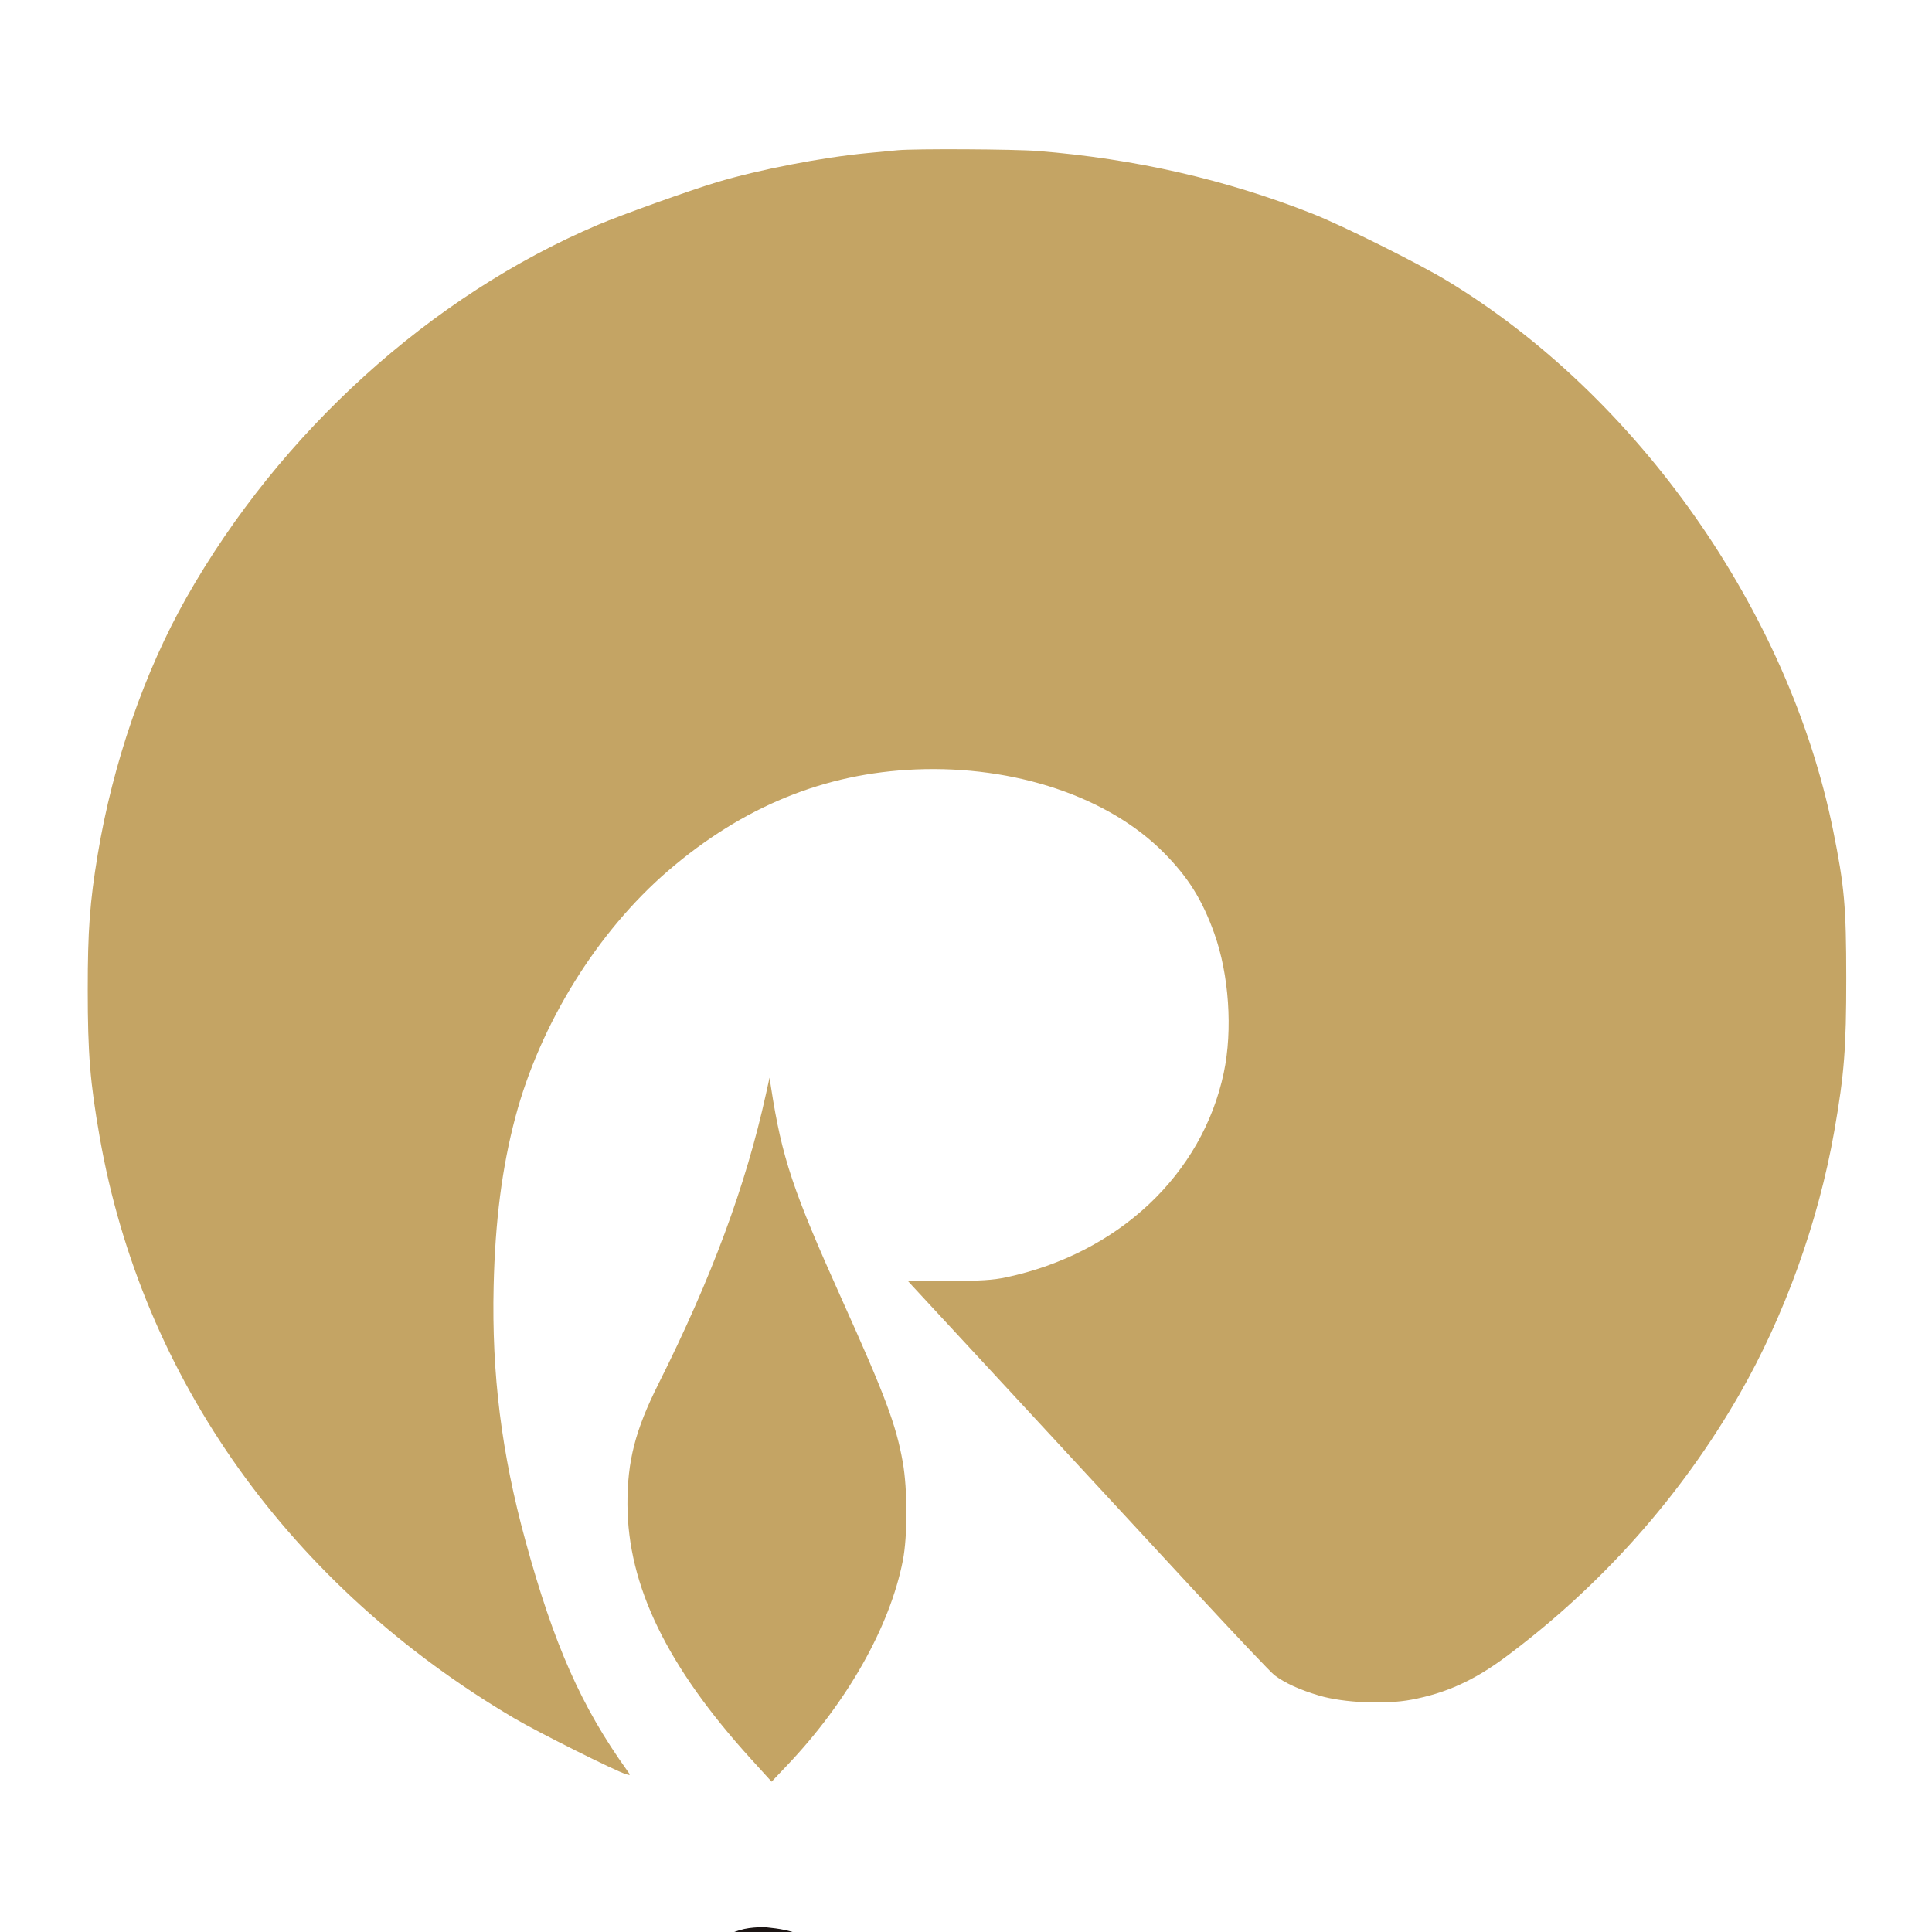
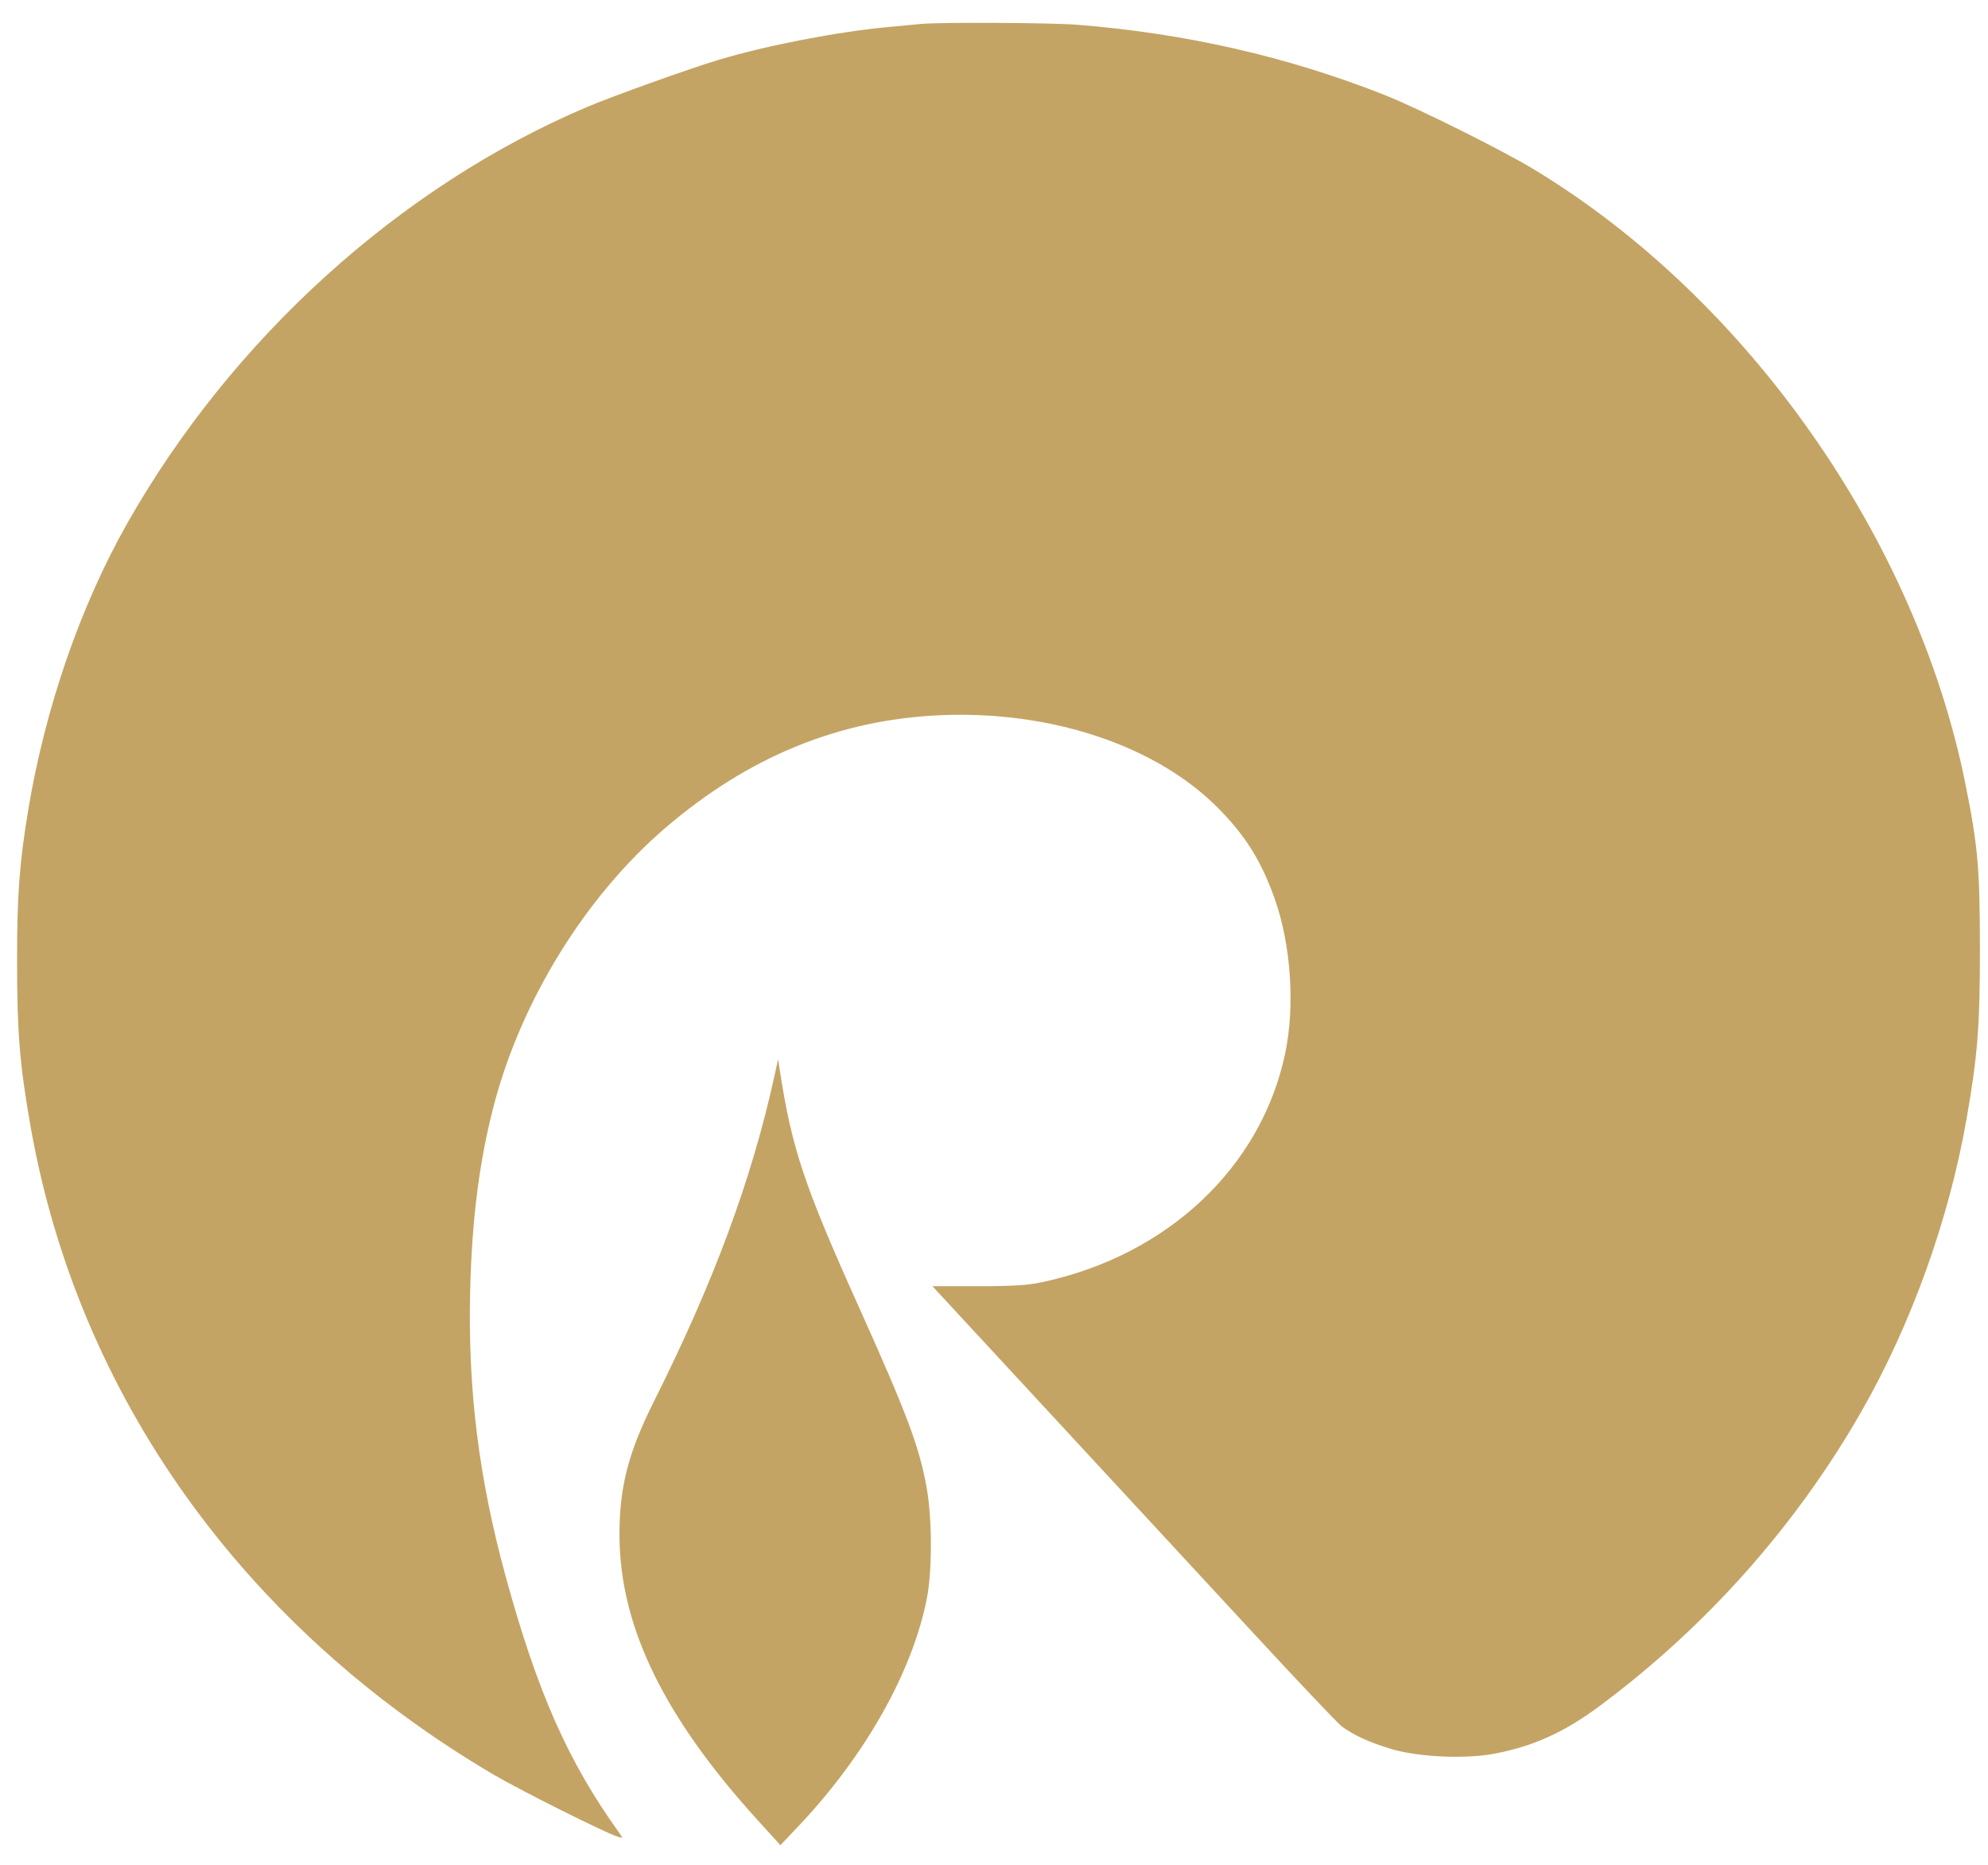
- <svg xmlns="http://www.w3.org/2000/svg" viewBox="694 -74 960 960">
+ <svg xmlns="http://www.w3.org/2000/svg" viewBox="730 -10 885 830">
  <path d="M 1066.174 884.078 C 1053.464 885.801, 1040.007 896.429, 1033.715 909.712 C 1030.730 916.014, 1030.500 917.251, 1030.500 927 C 1030.500 936.728, 1030.734 937.994, 1033.685 944.223 C 1039.130 955.718, 1049.243 964.744, 1060.900 968.514 C 1069.256 971.216, 1081.676 970.211, 1090.202 966.142 C 1102.011 960.506, 1112.592 946.833, 1114.986 934.114 C 1117.933 918.457, 1113.909 905.878, 1102.500 895.088 C 1094.434 887.460, 1088.412 884.999, 1074.500 883.647 C 1072.850 883.487, 1069.103 883.681, 1066.174 884.078 M -0 921.851 L -0 933.797 7.250 934.521 C 21.589 935.954, 42.135 940.720, 48.946 944.194 C 56.266 947.928, 59.153 951.470, 61.776 959.937 C 63.380 965.112, 63.500 977.596, 63.500 1139 C 63.500 1334.968, 64.130 1319.564, 55.745 1328.661 C 48.417 1336.611, 41.558 1338.853, 16.621 1341.450 C 8.437 1342.303, 1.350 1343, 0.871 1343 C 0.392 1343, 0 1348.400, 0 1355 L 0 1367 101 1367 L 202 1367 202 1355.226 L 202 1343.452 184.930 1341.667 C 153.089 1338.338, 143.166 1333.856, 138.364 1320.633 C 136.615 1315.816, 136.483 1310.707, 136.221 1237.750 L 135.941 1160 160.221 1160.040 L 184.500 1160.080 204 1184.688 C 248.244 1240.523, 291.467 1299.649, 326.492 1352.250 L 336.314 1367 400.657 1367 L 465 1367 465 1355.155 L 465 1343.309 454.750 1342.099 C 432.805 1339.509, 422.762 1336.008, 406.535 1325.294 C 388.774 1313.568, 385.914 1310.206, 308.453 1210 C 298.037 1196.525, 281.959 1175.862, 272.725 1164.082 C 263.491 1152.302, 256.288 1142.355, 256.718 1141.976 C 257.148 1141.598, 261.550 1140.049, 266.500 1138.535 C 285.901 1132.600, 309.246 1121.944, 322.630 1112.913 C 358.124 1088.961, 374.095 1054.549, 370.856 1009 C 367.546 962.444, 332.890 928.326, 276.408 916.018 C 251.190 910.523, 254.922 910.663, 122.750 910.270 L 0 909.905 -0 921.851 M 844 913.266 C 812.925 914.913, 787.198 916.539, 786.830 916.880 C 786.461 917.221, 786.417 922.397, 786.730 928.383 L 787.301 939.266 794.400 938.662 C 798.305 938.330, 804.698 937.761, 808.607 937.396 C 819.631 936.369, 826.111 937.541, 831.296 941.500 C 836.695 945.622, 838.636 949.544, 841.131 961.365 C 842.919 969.834, 843.242 981.977, 845.566 1128 C 846.944 1214.625, 847.943 1294.500, 847.786 1305.500 C 847.463 1328.091, 846.742 1330.754, 839.279 1336.938 C 834.341 1341.029, 828.078 1342.772, 812.921 1344.272 L 800.500 1345.502 800.500 1356.001 L 800.500 1366.500 878.750 1366.756 L 957 1367.012 957 1356.151 L 957 1345.289 950.750 1344.681 C 936.520 1343.296, 920.368 1336.793, 915.585 1330.522 C 909.533 1322.588, 909.959 1337.039, 909.289 1116.702 L 908.675 914.904 905.761 912.452 C 904.158 911.103, 902.319 910.061, 901.673 910.136 C 901.028 910.210, 875.075 911.619, 844 913.266 M 136 1034.623 L 136 1132.247 166.250 1131.716 C 192.176 1131.262, 197.930 1130.877, 206.500 1129.024 C 224.266 1125.182, 237.939 1118.585, 252.631 1106.766 C 277.479 1086.777, 290.422 1052.572, 286.991 1015.967 C 284.790 992.484, 278.051 977.121, 263.500 962.414 C 254.071 952.884, 245.072 947.294, 232.303 943.035 C 216.986 937.926, 207.513 937.012, 169.750 937.006 L 136 937 136 1034.623 M 608.708 1041.099 C 551.223 1047.481, 503.259 1088.228, 483.925 1147.105 C 474.399 1176.117, 472.105 1204.208, 476.586 1237 C 486.689 1310.930, 530.981 1359.858, 598.978 1372.204 C 616.292 1375.347, 648.137 1375.346, 663.763 1372.201 C 705.075 1363.887, 741.039 1338.376, 764.252 1300.920 L 770.004 1291.639 758.350 1284.787 C 751.941 1281.018, 746.351 1278.062, 745.929 1278.217 C 745.507 1278.373, 742.361 1282.775, 738.938 1288 C 723.406 1311.708, 709.355 1324.534, 690.824 1331.921 C 665.197 1342.135, 629.064 1340.898, 604.072 1328.950 C 566.077 1310.786, 545.497 1271.519, 542.385 1211.250 L 541.701 1198 651.850 1198 L 762 1198 761.990 1185.250 C 761.962 1151.545, 756.928 1125.720, 746.247 1104.500 C 729.376 1070.983, 699.502 1049.841, 659.297 1042.965 C 645.436 1040.594, 621.281 1039.703, 608.708 1041.099 M 1322.500 1040.619 C 1306.293 1042.367, 1283.147 1048.833, 1267.184 1056.071 C 1251.431 1063.213, 1232.431 1078.617, 1224.342 1090.804 C 1214.769 1105.226, 1214.603 1124.356, 1223.925 1138.883 C 1228.004 1145.240, 1232.963 1148.577, 1241.441 1150.669 C 1247.275 1152.108, 1249.611 1152.199, 1256.907 1151.268 C 1267.876 1149.868, 1273.746 1147.299, 1280.438 1140.970 C 1288.329 1133.508, 1290.421 1127.977, 1289.694 1116.507 C 1289.380 1111.553, 1287.970 1102.464, 1286.561 1096.310 C 1285.153 1090.155, 1284 1083.773, 1284 1082.128 C 1284 1078.573, 1286.727 1076.359, 1296.636 1071.866 C 1307.644 1066.874, 1317.066 1064.883, 1330 1064.815 C 1350.816 1064.705, 1361.557 1068.548, 1373.465 1080.368 C 1388.993 1095.781, 1393.988 1111.778, 1393.996 1146.113 L 1394 1163.727 1388.250 1166.291 C 1376.552 1171.506, 1366.714 1175.038, 1333.500 1185.944 C 1282.892 1202.562, 1265.518 1208.689, 1255.100 1213.592 C 1215.605 1232.178, 1197.802 1262.040, 1201.160 1304.070 C 1203.281 1330.612, 1217.640 1351.824, 1242.039 1364.455 C 1258.407 1372.929, 1276.619 1375.988, 1299.302 1374.074 C 1334.587 1371.095, 1356.774 1361.201, 1384.884 1335.909 C 1390.489 1330.867, 1395.189 1326.912, 1395.329 1327.120 C 1395.470 1327.329, 1396.140 1329.750, 1396.820 1332.500 C 1400.264 1346.448, 1410.841 1359.871, 1423.090 1365.842 C 1434.227 1371.271, 1440.705 1372.502, 1458 1372.478 C 1475.286 1372.454, 1478.072 1371.966, 1498.707 1365.349 L 1513 1360.766 1513 1350.383 C 1513 1341.189, 1512.800 1339.992, 1511.250 1339.926 C 1483.138 1338.741, 1479.344 1338.345, 1474.729 1336.111 C 1468.466 1333.079, 1461.379 1326.061, 1458.680 1320.220 C 1456.581 1315.676, 1456.500 1314.286, 1456.500 1283 C 1456.500 1265.125, 1456.892 1224.400, 1457.371 1192.500 C 1458.139 1141.304, 1458.050 1133.067, 1456.614 1122.282 C 1452.399 1090.625, 1440.007 1069.952, 1417.007 1056.204 C 1403.514 1048.138, 1390.988 1044.317, 1370.500 1042.013 C 1360.407 1040.879, 1328.646 1039.956, 1322.500 1040.619 M 2093 1041.036 C 2066.081 1044.348, 2044.655 1052.280, 2022.349 1067.192 C 1992.876 1086.896, 1968.299 1121.908, 1958.606 1158 C 1953.541 1176.860, 1952.579 1184.946, 1952.596 1208.500 C 1952.617 1236.734, 1954.945 1252.964, 1962.134 1275 C 1974.188 1311.945, 1998.699 1341.806, 2030.361 1358.121 C 2065.309 1376.128, 2111.448 1379.934, 2149 1367.905 C 2159.245 1364.623, 2180.646 1353.591, 2190.500 1346.512 C 2209.865 1332.599, 2228.223 1312.614, 2239.325 1293.360 C 2239.729 1292.658, 2235.917 1289.676, 2229.416 1285.610 C 2223.604 1281.974, 2218.499 1279, 2218.071 1279 C 2217.643 1279, 2215.234 1282.097, 2212.717 1285.882 C 2201.584 1302.625, 2186.457 1317.922, 2172.809 1326.239 C 2153.380 1338.080, 2123.349 1342.074, 2099.439 1335.997 C 2049.817 1323.386, 2019.642 1267.788, 2022.347 1193.950 C 2023.824 1153.646, 2032.166 1122.065, 2047.297 1099.500 C 2053.564 1090.153, 2066.392 1078.047, 2074.500 1073.827 C 2087.175 1067.230, 2094.647 1065.494, 2110 1065.578 C 2130.424 1065.689, 2140.676 1068.811, 2148.979 1077.448 L 2152.457 1081.067 2150.074 1092.284 C 2148.764 1098.453, 2146.868 1107.325, 2145.861 1112 C 2143.157 1124.556, 2143.179 1137.352, 2145.917 1143.563 C 2152.098 1157.585, 2168.860 1165.999, 2188.065 1164.719 C 2207.143 1163.447, 2217.574 1151.796, 2220.492 1128.500 C 2221.357 1121.596, 2219.381 1106.987, 2216.367 1098.010 C 2206.874 1069.731, 2178.520 1049.258, 2139.500 1042.509 C 2128.427 1040.593, 2103.113 1039.791, 2093 1041.036 M 2400 1041.048 C 2361.809 1045.809, 2329.068 1063.164, 2305.765 1091 C 2269.784 1133.978, 2256.900 1192.735, 2270.090 1253.695 C 2274.017 1271.842, 2282.644 1293.779, 2291.251 1307.500 C 2315.459 1346.094, 2354.401 1369.083, 2403.856 1373.975 C 2454.805 1379.016, 2497.520 1364.468, 2531.504 1330.500 C 2542.058 1319.951, 2556.783 1300.171, 2559.508 1292.882 C 2559.972 1291.640, 2557.464 1289.726, 2548.691 1284.632 C 2542.409 1280.985, 2537.034 1278, 2536.746 1278 C 2536.458 1278, 2532.827 1283.063, 2528.677 1289.250 C 2511.220 1315.280, 2494.696 1328.743, 2472.500 1335.025 C 2447.596 1342.073, 2414.977 1339.136, 2392.269 1327.800 C 2356.453 1309.921, 2335.573 1269.189, 2333.292 1212.750 L 2332.696 1198 2442.348 1198 L 2552 1198 2552 1179.724 C 2552 1151.738, 2549.098 1134.331, 2540.965 1113.529 C 2533.260 1093.823, 2516.469 1072.725, 2500 1062.056 C 2485.527 1052.681, 2466.290 1045.455, 2448 1042.524 C 2436.102 1040.617, 2409.917 1039.812, 2400 1041.048 M 1744.500 1042.615 C 1732.761 1044.720, 1721.734 1048.319, 1711.010 1053.544 C 1697.312 1060.217, 1688.473 1066.817, 1666.535 1086.750 C 1662.146 1090.737, 1658.206 1094, 1657.778 1094 C 1657.350 1094, 1657 1083.960, 1657 1071.688 L 1657 1049.376 1654.250 1047.376 L 1651.500 1045.375 1596.500 1048.937 L 1541.500 1052.500 1541.217 1063.174 L 1540.934 1073.848 1546.717 1074.488 C 1557.538 1075.685, 1567.050 1077.963, 1572.626 1080.693 C 1582.653 1085.603, 1590.761 1096.933, 1593.030 1109.204 C 1593.688 1112.763, 1593.942 1151.110, 1593.752 1218.099 C 1593.427 1332.487, 1593.851 1325.480, 1586.776 1333.517 C 1581.854 1339.109, 1575.039 1341.708, 1561.654 1343.098 C 1556.069 1343.677, 1550.037 1344.363, 1548.250 1344.621 L 1545 1345.091 1545 1356.045 L 1545 1367 1626.500 1367 L 1708 1367 1708 1356.019 C 1708 1343.464, 1709.445 1345.001, 1695.867 1343.120 C 1674.585 1340.172, 1660.896 1331.067, 1658.092 1317.994 C 1657.347 1314.520, 1657 1283.399, 1657 1220.063 L 1657 1127.224 1660.644 1121.862 C 1670.659 1107.126, 1680.213 1098.994, 1697.500 1090.490 C 1712.595 1083.065, 1720.595 1080.978, 1736.599 1080.291 C 1757.398 1079.397, 1767.970 1083.060, 1780.472 1095.492 C 1791.875 1106.830, 1797.119 1119.204, 1799.045 1139.313 C 1799.741 1146.583, 1800.009 1180.439, 1799.808 1236 L 1799.500 1321.500 1797.199 1326.500 C 1792.158 1337.453, 1784.798 1341.448, 1766.567 1343.130 C 1760.480 1343.691, 1754.037 1344.362, 1752.250 1344.621 L 1749 1345.091 1749 1356.045 L 1749 1367 1830.500 1367 L 1912 1367 1912 1356.045 L 1912 1345.091 1908.750 1344.589 C 1906.963 1344.314, 1903.250 1343.820, 1900.500 1343.492 C 1894.287 1342.751, 1881.805 1338.706, 1876.547 1335.727 C 1871.161 1332.678, 1866.414 1326.157, 1865.092 1319.994 C 1864.349 1316.528, 1864 1286.327, 1864 1225.411 C 1864 1168.365, 1863.611 1132.434, 1862.928 1126.303 C 1860.055 1100.542, 1850.926 1079.207, 1836.500 1064.537 C 1825.170 1053.016, 1811.386 1046.047, 1793.049 1042.569 C 1782.549 1040.577, 1755.718 1040.602, 1744.500 1042.615 M 1046 1051.548 C 1017.675 1053.366, 993.038 1054.887, 991.250 1054.927 L 988 1055 988 1066 L 988 1077 991.390 1077 C 996.200 1077, 1010.344 1079.721, 1018 1082.119 C 1030.691 1086.094, 1039.424 1093.977, 1044.177 1105.748 L 1046.500 1111.500 1046.500 1216 C 1046.500 1316.104, 1046.420 1320.706, 1044.609 1325.404 C 1043.568 1328.101, 1041.202 1331.984, 1039.350 1334.034 C 1033.657 1340.336, 1027.625 1342.119, 1003.750 1344.557 L 998 1345.144 998 1356.072 L 998 1367 1078 1367 L 1158 1367 1158 1356.061 L 1158 1345.123 1153.250 1344.485 C 1144.318 1343.287, 1132.504 1339.878, 1125.285 1336.417 C 1117.518 1332.694, 1114.196 1329.261, 1111.270 1321.931 C 1109.613 1317.783, 1109.482 1309.034, 1109.222 1185.034 L 1108.943 1052.569 1106.797 1050.284 C 1104.220 1047.541, 1110.443 1047.411, 1046 1051.548 M 611.500 1066.411 C 593.825 1069.868, 579.202 1078.679, 567.650 1092.833 C 552.712 1111.136, 545.629 1131.188, 542.422 1164.250 L 541.767 1171 618.459 1171 L 695.150 1171 694.507 1161.750 C 693.412 1145.996, 690.909 1127.905, 688.521 1118.489 C 681.748 1091.776, 666.652 1074.111, 645 1067.559 C 637.479 1065.283, 620.282 1064.694, 611.500 1066.411 M 2403.238 1066.040 C 2363.999 1073.101, 2337.017 1110.193, 2333.329 1162.145 L 2332.701 1171 2409.004 1171 L 2485.308 1171 2484.678 1157.750 C 2483.730 1137.809, 2479.728 1116.383, 2474.733 1104.500 C 2467.450 1087.173, 2452.576 1072.733, 2437.072 1067.938 C 2429.443 1065.578, 2411.422 1064.567, 2403.238 1066.040 M 1375.175 1197.150 C 1329.281 1211.120, 1306.009 1222.655, 1288.900 1239.915 C 1275.276 1253.659, 1269.035 1268.610, 1269.035 1287.500 C 1269.035 1313.840, 1280.921 1330.476, 1304.071 1336.535 C 1311.655 1338.521, 1327.512 1338.765, 1336.870 1337.042 C 1352.999 1334.071, 1369.163 1324.869, 1384.022 1310.199 L 1392.834 1301.500 1393.753 1246.500 C 1394.258 1216.250, 1394.633 1191.448, 1394.586 1191.384 C 1394.539 1191.319, 1385.804 1193.914, 1375.175 1197.150 M 399 1564.397 L 378.500 1565.500 378.201 1570.102 L 377.902 1574.704 385.839 1575.366 C 396.137 1576.225, 402.572 1578.216, 406.159 1581.653 C 411.151 1586.435, 412 1591.690, 412 1617.788 C 412 1639.711, 411.888 1641.167, 410.250 1640.481 C 398.447 1635.535, 380.728 1632.425, 370.500 1633.505 C 352.884 1635.365, 339.246 1641.679, 327.412 1653.453 C 318.592 1662.228, 313.564 1670.247, 309.826 1681.500 C 307.791 1687.624, 307.507 1690.378, 307.557 1703.500 C 307.609 1716.995, 307.882 1719.303, 310.282 1726.500 C 316.138 1744.067, 327.384 1757.641, 342.086 1764.888 C 351.054 1769.309, 361.343 1771.965, 369.500 1771.965 C 381.436 1771.965, 398.032 1765.944, 406.812 1758.429 C 409.015 1756.543, 411.084 1755, 411.409 1755 C 411.734 1755, 412 1757.645, 412 1760.878 C 412 1764.375, 412.506 1767.164, 413.250 1767.764 C 414.093 1768.444, 421.657 1768.334, 436.500 1767.423 C 448.600 1766.681, 459.962 1766.058, 461.750 1766.037 C 464.978 1766, 465 1765.967, 465 1761 L 465 1756 458.750 1755.978 C 451.304 1755.952, 444.967 1753.405, 442.328 1749.378 C 440.601 1746.742, 440.473 1741.554, 440 1655.044 L 439.500 1563.500 429.500 1563.397 C 424 1563.340, 410.275 1563.790, 399 1564.397 M 2494 1564.496 C 2482.725 1565.168, 2473.387 1565.781, 2473.250 1565.859 C 2473.113 1565.936, 2473 1567.960, 2473 1570.356 L 2473 1574.712 2480.857 1575.368 C 2494.966 1576.544, 2500.968 1579.421, 2505.128 1587 C 2506.164 1588.889, 2506.580 1595.831, 2506.826 1615.386 C 2507.137 1640.129, 2507.071 1641.239, 2505.326 1640.510 C 2498.712 1637.748, 2487.887 1634.917, 2480.333 1633.974 C 2446.807 1629.789, 2415.725 1649.148, 2405.402 1680.645 C 2402.730 1688.798, 2402.503 1690.649, 2402.533 1704 C 2402.564 1717.624, 2402.753 1719.029, 2405.668 1727.261 C 2409.805 1738.947, 2414.158 1746.057, 2422.086 1754.077 C 2432.627 1764.742, 2449.754 1771.965, 2464.500 1771.965 C 2476.452 1771.965, 2493.022 1765.993, 2501.659 1758.573 C 2503.946 1756.608, 2506.084 1755, 2506.409 1755 C 2506.734 1755, 2507 1757.645, 2507 1760.878 C 2507 1764.374, 2507.506 1767.165, 2508.250 1767.766 C 2509.095 1768.449, 2517.107 1768.313, 2533 1767.344 C 2545.925 1766.556, 2557.534 1766.098, 2558.798 1766.326 C 2560.979 1766.720, 2561.080 1766.482, 2560.798 1761.620 L 2560.500 1756.500 2553 1755.939 C 2544.601 1755.311, 2540.204 1753.440, 2537.398 1749.301 C 2535.577 1746.614, 2535.480 1742.768, 2535 1655 L 2534.500 1563.500 2524.500 1563.387 C 2519 1563.325, 2505.275 1563.824, 2494 1564.496 M 1066.871 1569.006 C 1055.621 1574.951, 1053.202 1587.683, 1061.565 1596.940 C 1066.116 1601.978, 1069.665 1603.337, 1076.900 1602.814 C 1088.786 1601.954, 1096.667 1591.509, 1093.856 1580.342 C 1092.664 1575.610, 1088.020 1570.343, 1083.282 1568.352 C 1078.727 1566.438, 1071.160 1566.739, 1066.871 1569.006 M 1705.145 1568.070 C 1694.921 1572.165, 1690.074 1583.756, 1694.752 1592.929 C 1697.760 1598.829, 1703.140 1602.310, 1710.018 1602.808 C 1717.340 1603.337, 1720.868 1601.995, 1725.430 1596.945 C 1733.956 1587.508, 1731.930 1574.757, 1721.030 1569.250 C 1716.340 1566.881, 1709.401 1566.365, 1705.145 1568.070 M 2069.384 1568.913 C 2063.688 1571.500, 2059.815 1576.866, 2059.227 1582.988 C 2058.600 1589.519, 2059.405 1592.253, 2063.249 1596.631 C 2067.161 1601.086, 2071.443 1603, 2077.500 1603 C 2080.010 1603, 2083.519 1602.392, 2085.298 1601.649 C 2089.695 1599.812, 2094.682 1593.896, 2096.019 1588.929 C 2099.945 1574.351, 2083.923 1562.311, 2069.384 1568.913 M 0 1584.871 L 0 1589.742 4.841 1590.385 C 18.575 1592.206, 27.672 1595.971, 29.623 1600.640 C 31.552 1605.258, 31.644 1745.168, 29.721 1748.970 C 26.985 1754.376, 22.394 1756.165, 7.750 1757.530 L 1 1758.159 1 1763.080 L 1 1768 47.500 1768 L 94 1768 94 1763.142 L 94 1758.284 85.250 1757.059 C 73.443 1755.405, 68.095 1753.265, 65.259 1749.056 L 62.962 1745.648 63.231 1672.347 L 63.500 1599.045 66.064 1596.481 C 69.040 1593.505, 76.452 1591.321, 86.750 1590.384 L 94 1589.724 94 1584.862 L 94 1580 47 1580 L 0 1580 0 1584.871 M 1494 1584.531 C 1494 1587.294, 1494.488 1589.206, 1495.250 1589.430 C 1495.938 1589.632, 1499.631 1590.523, 1503.459 1591.410 C 1512.778 1593.571, 1518.735 1596.587, 1520.527 1600.053 C 1521.784 1602.484, 1522 1613.461, 1522 1675 C 1522 1753.975, 1522.198 1751.295, 1516.128 1754.434 C 1513.784 1755.646, 1500.020 1758, 1495.276 1758 C 1494.411 1758, 1494 1759.612, 1494 1763 L 1494 1768 1575.481 1768 L 1656.962 1768 1657.425 1765.750 C 1657.680 1764.513, 1658.610 1753.150, 1659.493 1740.500 C 1660.375 1727.850, 1661.336 1716.263, 1661.628 1714.750 C 1662.159 1712.002, 1662.155 1712, 1656.288 1712 L 1650.417 1712 1647.623 1717.750 C 1643.348 1726.547, 1630.635 1745.194, 1626.147 1749.248 C 1619.492 1755.260, 1606.207 1757.523, 1582.016 1756.763 C 1564.273 1756.206, 1559.592 1754.917, 1556.448 1749.721 C 1554.573 1746.621, 1554.489 1743.829, 1554.213 1675.443 C 1553.987 1619.574, 1554.200 1603.543, 1555.213 1600.443 C 1556.911 1595.241, 1562.192 1592.562, 1574.062 1590.882 L 1583 1589.617 1583 1584.809 L 1583 1580 1538.500 1580 L 1494 1580 1494 1584.531 M 820 1616.971 L 820 1636.942 806.750 1637.221 L 793.500 1637.500 793.204 1644.250 L 792.909 1651 805.954 1651 L 819 1651 819 1696.951 C 819 1727.133, 819.385 1744.720, 820.123 1748.201 C 823.244 1762.922, 831.762 1769.604, 848.798 1770.692 C 859.563 1771.380, 869.028 1769.957, 881.720 1765.746 L 891.500 1762.500 891.807 1757.119 C 892.103 1751.916, 892.037 1751.759, 889.807 1752.404 C 885.058 1753.776, 865.524 1754.250, 861.295 1753.095 C 855.753 1751.582, 851.628 1747.983, 849.442 1742.754 C 847.855 1738.959, 847.615 1733.783, 847.216 1694.771 L 846.769 1651.041 867.635 1650.771 L 888.500 1650.500 888.500 1644 L 888.500 1637.500 867.750 1637.230 L 847 1636.959 847 1616.980 L 847 1597 833.500 1597 L 820 1597 820 1616.971 M 2157 1617 L 2157 1637 2144 1637 L 2131 1637 2131 1644 L 2131 1651 2143.965 1651 L 2156.929 1651 2157.215 1700.823 L 2157.500 1750.645 2160.522 1756.573 C 2166.170 1767.648, 2176.755 1771.865, 2195.964 1770.695 C 2203.189 1770.255, 2208.572 1769.164, 2217.312 1766.368 L 2229 1762.630 2229 1757.340 L 2229 1752.050 2225.750 1752.770 C 2223.963 1753.166, 2216.875 1753.493, 2210 1753.495 C 2198.526 1753.500, 2197.182 1753.302, 2193.623 1751.090 C 2191.104 1749.524, 2189.002 1747.072, 2187.623 1744.090 C 2185.576 1739.664, 2185.489 1737.915, 2185.202 1695.250 L 2184.903 1651 2205.452 1651 L 2226 1651 2226 1644 L 2226 1637 2205.500 1637 L 2185 1637 2185 1617 L 2185 1597 2171 1597 L 2157 1597 2157 1617 M 208.254 1634.494 C 198.572 1636.250, 190.165 1640.423, 180.500 1648.271 L 172.500 1654.768 172.214 1645.976 C 172.039 1640.614, 171.454 1636.801, 170.714 1636.202 C 169.916 1635.556, 162.475 1635.679, 149 1636.560 C 137.725 1637.297, 126.813 1637.922, 124.750 1637.950 L 121 1638 121 1642.860 L 121 1647.720 126.387 1648.276 C 133.200 1648.979, 137.151 1651.021, 140.698 1655.670 L 143.500 1659.342 143.811 1702.921 C 144.017 1731.797, 143.762 1747.728, 143.054 1750.140 C 141.739 1754.620, 138.478 1756.868, 132.258 1757.583 C 122.856 1758.663, 123 1758.570, 123 1763.519 L 123 1768 158.500 1768 L 194 1768 194 1763.607 C 194 1758.997, 193.039 1758, 188.596 1758 C 184.313 1758, 177.012 1754.803, 174.514 1751.834 L 172 1748.847 172 1708.537 L 172 1668.227 176.750 1663.178 C 186.072 1653.267, 203.860 1647.693, 215.807 1650.938 C 220.949 1652.335, 227.316 1657.815, 230.322 1663.432 C 232.443 1667.394, 232.508 1668.573, 232.792 1708.861 C 233.052 1745.621, 232.904 1750.498, 231.464 1752.695 C 229.468 1755.741, 224.305 1757.996, 219.282 1758.014 C 212.038 1758.040, 211 1758.742, 211 1763.617 L 211 1768 247 1768 L 283 1768 283 1763.545 C 283 1759.176, 282.928 1759.079, 279.250 1758.462 C 271.989 1757.245, 266.004 1754.821, 264.013 1752.289 C 262.078 1749.829, 261.999 1748.279, 261.980 1712.115 C 261.958 1670.891, 261.333 1663.471, 257.120 1654.453 C 251.806 1643.077, 244.223 1637.214, 231.280 1634.471 C 223.131 1632.745, 217.875 1632.750, 208.254 1634.494 M 709.500 1633.626 C 698.731 1635.746, 695.770 1636.609, 691 1639.015 C 674.209 1647.485, 665.806 1664.497, 670.476 1680.569 C 674.887 1695.750, 686.853 1704.175, 716.500 1712.976 C 733.452 1718.009, 742.270 1722.253, 746.416 1727.375 C 749.267 1730.898, 749.500 1731.770, 749.500 1738.916 C 749.500 1745.629, 749.147 1747.180, 746.816 1750.702 C 739.960 1761.063, 718.814 1763.750, 703.131 1756.253 C 699.675 1754.601, 694.793 1750.847, 690.489 1746.531 C 684.883 1740.909, 682.680 1737.741, 679.489 1730.722 L 675.500 1721.944 670.500 1722.222 L 665.500 1722.500 665.773 1736.500 C 665.923 1744.200, 666.316 1754.683, 666.645 1759.796 L 667.245 1769.093 672.793 1768.796 C 678.304 1768.502, 678.351 1768.473, 679.683 1764.465 L 681.024 1760.429 688.762 1764.176 C 699.750 1769.496, 707.575 1771.266, 720 1771.242 C 738.073 1771.207, 751.250 1766.605, 761.770 1756.656 C 771.062 1747.869, 774.653 1737.199, 772.824 1723.820 C 770.592 1707.500, 758.520 1698.329, 725.500 1687.868 C 708.333 1682.430, 699.032 1678.128, 695.940 1674.196 C 690.994 1667.909, 691.177 1658.146, 696.352 1652.252 C 707.486 1639.570, 734.199 1642.306, 746.418 1657.379 C 750.350 1662.229, 753.477 1668.209, 754.457 1672.750 C 755.147 1675.943, 755.257 1676, 760.715 1676 L 766.272 1676 765.623 1664.250 C 765.267 1657.787, 764.697 1648.112, 764.359 1642.750 L 763.742 1633 758.355 1633 C 753.219 1633, 752.892 1633.158, 751.356 1636.379 L 749.745 1639.759 744.122 1637.767 C 733.681 1634.068, 717.241 1632.102, 709.500 1633.626 M 1193.500 1633.629 C 1171.861 1636.992, 1153.830 1650.449, 1144.504 1670.195 C 1138.927 1682.002, 1137.507 1688.777, 1137.628 1703 C 1137.813 1724.910, 1143.563 1739.850, 1156.885 1753.040 C 1169.576 1765.606, 1184.127 1771.104, 1205 1771.221 C 1222.417 1771.319, 1234.561 1767.631, 1247.076 1758.445 C 1252.681 1754.330, 1260.832 1745.644, 1263.784 1740.641 C 1266.115 1736.691, 1266.003 1736.503, 1259.350 1733.152 L 1255.201 1731.062 1250.148 1737.986 C 1240.946 1750.599, 1230.289 1756, 1214.605 1756 C 1186.525 1756, 1170.034 1738.834, 1167.365 1706.823 L 1166.712 1699 1214.356 1699 L 1262 1699 1262 1689.160 C 1262 1661.004, 1248.428 1642.158, 1223.328 1635.460 C 1217.457 1633.893, 1199.066 1632.764, 1193.500 1633.629 M 1333.500 1633.558 C 1332.400 1633.812, 1329.032 1634.521, 1326.015 1635.134 C 1313.002 1637.778, 1302.203 1645.779, 1296.781 1656.794 C 1293.851 1662.745, 1293.500 1664.370, 1293.500 1671.979 C 1293.500 1682.443, 1295.881 1688.039, 1303.523 1695.540 C 1310.139 1702.033, 1319.743 1706.677, 1338.277 1712.348 C 1361.113 1719.335, 1368.548 1723.234, 1372.023 1730.044 C 1374.343 1734.592, 1374.632 1742.552, 1372.649 1747.298 C 1371.156 1750.871, 1365.118 1756.624, 1361.364 1758.052 C 1351.657 1761.742, 1337.278 1761.082, 1327.595 1756.502 C 1316.750 1751.371, 1304.700 1737.410, 1301.010 1725.701 L 1299.813 1721.902 1294.656 1722.201 L 1289.500 1722.500 1289.792 1741 C 1289.953 1751.175, 1290.336 1761.659, 1290.643 1764.297 L 1291.201 1769.094 1296.771 1768.797 C 1302.308 1768.502, 1302.350 1768.475, 1303.683 1764.465 L 1305.024 1760.429 1312.762 1764.176 C 1317.018 1766.237, 1323.425 1768.680, 1327 1769.606 C 1334.786 1771.623, 1350.875 1771.838, 1359.500 1770.040 C 1374.371 1766.940, 1388.293 1757.212, 1393.745 1746.109 C 1396.221 1741.069, 1396.500 1739.435, 1396.500 1730 C 1396.500 1720.786, 1396.195 1718.903, 1394.012 1714.629 C 1388.372 1703.585, 1376.450 1696.471, 1348.500 1687.471 C 1339.150 1684.460, 1329.264 1680.760, 1326.532 1679.249 C 1315.578 1673.188, 1312.740 1660.922, 1320.299 1652.312 C 1329.188 1642.189, 1349.275 1641.424, 1362.813 1650.693 C 1369.199 1655.065, 1375.385 1663.373, 1377.683 1670.663 L 1379.365 1676 1384.812 1676 L 1390.258 1676 1389.647 1667.250 C 1389.311 1662.438, 1388.742 1652.763, 1388.382 1645.750 L 1387.729 1633 1381.986 1633 C 1376.512 1633, 1376.183 1633.145, 1374.964 1636.087 C 1373.547 1639.508, 1374.413 1639.507, 1362 1636.088 C 1354.817 1634.110, 1337.695 1632.590, 1333.500 1633.558 M 1861.402 1633.997 C 1849.933 1635.679, 1842.032 1639.535, 1830.808 1648.927 L 1822.500 1655.880 1822.215 1646.533 C 1822.038 1640.721, 1821.470 1636.818, 1820.715 1636.211 C 1819.922 1635.575, 1812.377 1635.701, 1799 1636.573 C 1787.725 1637.309, 1776.788 1637.931, 1774.695 1637.955 L 1770.890 1638 1771.195 1642.667 L 1771.500 1647.334 1777.795 1648.614 C 1786.075 1650.296, 1790.377 1653.081, 1792.969 1658.436 C 1795.033 1662.700, 1795.073 1663.768, 1794.790 1706.648 C 1794.547 1743.348, 1794.259 1750.864, 1793.020 1752.734 C 1791.252 1755.401, 1785.215 1757.995, 1780.730 1758.014 C 1774.075 1758.042, 1773 1758.821, 1773 1763.617 L 1773 1768 1808.500 1768 L 1844 1768 1844 1763.519 C 1844 1759.432, 1843.758 1758.989, 1841.250 1758.483 C 1832.825 1756.783, 1827.957 1754.737, 1825.562 1751.892 L 1823 1748.847 1823 1708.842 L 1823 1668.837 1826.574 1664.475 C 1835.511 1653.569, 1853.372 1647.475, 1866.065 1651.002 C 1871.319 1652.461, 1877.374 1658.155, 1880.108 1664.206 L 1882.500 1669.500 1882.500 1709.595 C 1882.500 1741.926, 1882.231 1750.195, 1881.109 1752.293 C 1879.604 1755.108, 1873.617 1757.992, 1869.230 1758.014 C 1863.106 1758.044, 1862 1758.901, 1862 1763.617 L 1862 1768 1897 1768 L 1932 1768 1932 1763.519 C 1932 1758.689, 1932.331 1758.940, 1924.170 1757.575 C 1918.295 1756.592, 1913.843 1753.868, 1912.377 1750.360 C 1911.287 1747.752, 1911 1738.903, 1911 1707.950 L 1911 1668.837 1914.574 1664.475 C 1921.642 1655.850, 1934.542 1649.980, 1946.339 1650.022 C 1953.631 1650.048, 1959.110 1652.291, 1963.699 1657.128 C 1970.455 1664.249, 1970.466 1664.324, 1970.819 1707.500 C 1971.036 1734.049, 1970.783 1747.698, 1970.027 1750.254 C 1968.660 1754.877, 1965.848 1756.817, 1959.435 1757.558 C 1949.825 1758.670, 1950 1758.559, 1950 1763.519 L 1950 1768 1985.500 1768 L 2021 1768 2021 1763.607 C 2021 1759.016, 2020.040 1758.006, 2015.668 1757.994 C 2011.445 1757.984, 2005.852 1755.839, 2002.697 1753.022 L 1999.500 1750.167 1998.980 1706.333 C 1998.477 1663.978, 1998.384 1662.313, 1996.233 1656.952 C 1989.788 1640.888, 1977.698 1633.503, 1958 1633.600 C 1942.056 1633.678, 1930.404 1638.532, 1915.698 1651.222 C 1912.506 1653.975, 1909.772 1656.065, 1909.621 1655.864 C 1909.471 1655.664, 1908.341 1653.826, 1907.110 1651.779 C 1901.923 1643.153, 1890.421 1635.923, 1878.914 1634.056 C 1871.813 1632.904, 1868.925 1632.894, 1861.402 1633.997 M 2304.757 1633.964 C 2290.801 1636.518, 2276.102 1644.488, 2267.763 1654.021 C 2252.583 1671.374, 2246.798 1695.023, 2251.814 1719.224 C 2256.397 1741.336, 2268.022 1756.568, 2286.929 1765.235 C 2295.985 1769.386, 2305.735 1771.256, 2318.500 1771.288 C 2335.897 1771.333, 2349.714 1766.620, 2362.423 1756.306 C 2368.331 1751.512, 2378.001 1739.957, 2377.999 1737.693 C 2377.997 1735.895, 2367.709 1730.372, 2367.201 1731.897 C 2366.521 1733.936, 2357.714 1744.528, 2354.333 1747.373 C 2342.834 1757.049, 2321.111 1758.878, 2305.214 1751.509 C 2291.076 1744.955, 2281.891 1728.631, 2280.312 1707.250 L 2279.703 1699 2327.351 1699 L 2375 1699 2374.983 1690.250 C 2374.926 1661.628, 2361.090 1641.992, 2336.408 1635.504 C 2329.296 1633.635, 2311.332 1632.761, 2304.757 1633.964 M 991.500 1635.339 C 981.937 1638.455, 968.558 1646.933, 963.941 1652.802 L 962 1655.270 962 1646.706 C 962 1636.067, 961.183 1634.964, 953.751 1635.578 C 945.234 1636.283, 916.932 1638, 913.845 1638 C 911.109 1638, 911 1638.186, 911 1642.860 L 911 1647.720 916.387 1648.276 C 923.512 1649.012, 927.422 1651.169, 930.754 1656.205 L 933.500 1660.354 933.500 1704.971 C 933.500 1746.503, 933.374 1749.781, 931.672 1752.378 C 929.562 1755.599, 924.509 1757.994, 919.782 1758.014 C 913.071 1758.042, 912 1758.813, 912 1763.617 L 912 1768 950.500 1768 L 989 1768 989 1763.519 C 989 1758.487, 989.190 1758.595, 978.579 1757.534 C 971.532 1756.830, 964.592 1753.974, 963.086 1751.160 C 962.355 1749.796, 962 1735.706, 962 1708.132 L 962 1667.133 966.845 1662.159 C 971.979 1656.888, 981.170 1651.646, 987.948 1650.123 L 992.035 1649.205 991.456 1655.352 C 990.776 1662.586, 992.760 1666.781, 998.206 1669.621 C 1002.856 1672.045, 1012.656 1672.021, 1016.308 1669.575 C 1020.579 1666.714, 1023 1661.080, 1023 1654 C 1023 1646.284, 1020.388 1640.947, 1014.803 1637.251 C 1011.313 1634.941, 1009.432 1634.463, 1003.073 1634.268 C 998.887 1634.139, 993.711 1634.618, 991.500 1635.339 M 503.500 1636.885 L 480.500 1638.500 480.500 1642.912 L 480.500 1647.325 486.795 1648.609 C 490.258 1649.315, 494.597 1650.824, 496.439 1651.962 C 502.874 1655.939, 502.999 1656.793, 503.008 1696.651 C 503.012 1716.900, 503.473 1735.329, 504.067 1739 C 506.261 1752.557, 513.879 1763.328, 524.783 1768.287 C 531.371 1771.283, 551.113 1771.976, 559.650 1769.510 C 568.008 1767.096, 578.012 1761.593, 584.715 1755.722 L 590.500 1750.655 590.789 1758.738 C 590.960 1763.519, 591.573 1767.224, 592.289 1767.809 C 593.091 1768.465, 600.425 1768.337, 614 1767.430 C 625.275 1766.677, 635.962 1766.047, 637.750 1766.031 C 640.979 1766, 641 1765.968, 641 1761 L 641 1756 636.157 1756 C 629.842 1756, 623.320 1752.586, 620.855 1747.991 C 619.114 1744.744, 619 1741.227, 619 1690.888 C 619 1649.169, 618.722 1637.024, 617.750 1636.253 C 616.919 1635.595, 607.692 1635.784, 590.250 1636.817 L 564 1638.372 564 1643.186 L 564 1648 569.250 1648.024 C 576.582 1648.059, 583.077 1649.733, 585.879 1652.311 C 590.853 1656.888, 591 1658.231, 591 1699.064 C 591 1742.901, 591.710 1739.537, 580.758 1747.599 C 570.201 1755.371, 554.484 1758.269, 545.500 1754.100 C 540.234 1751.657, 535.500 1746.558, 533.333 1740.996 C 531.768 1736.978, 531.543 1731.243, 531.222 1687.020 C 530.869 1638.339, 530.622 1634.777, 527.628 1635.135 C 527.007 1635.209, 516.150 1635.996, 503.500 1636.885 M 1067 1636.550 C 1056.275 1637.249, 1045.362 1637.861, 1042.750 1637.910 L 1038 1638 1038 1643 C 1038 1647.805, 1038.109 1648, 1040.790 1648 C 1042.324 1648, 1046.262 1648.698, 1049.540 1649.550 C 1056.622 1651.392, 1061.561 1655.656, 1063.060 1661.222 C 1063.702 1663.608, 1063.973 1680.865, 1063.790 1707.757 C 1063.548 1743.476, 1063.257 1750.867, 1062.020 1752.734 C 1060.252 1755.401, 1054.215 1757.995, 1049.730 1758.014 C 1042.997 1758.042, 1041.868 1758.847, 1042.199 1763.380 L 1042.500 1767.500 1077.750 1767.763 L 1113 1768.026 1113 1763.620 C 1113 1759.091, 1112.020 1758, 1107.956 1758 C 1106.921 1758, 1103.577 1757.065, 1100.523 1755.923 C 1091.505 1752.549, 1092 1756.219, 1092 1692.750 C 1092 1635.589, 1091.945 1634.789, 1088.050 1635.140 C 1087.197 1635.217, 1077.725 1635.851, 1067 1636.550 M 1703 1636.563 C 1692.275 1637.260, 1681.362 1637.869, 1678.750 1637.915 L 1674 1638 1674 1642.531 C 1674 1645.307, 1674.484 1647.195, 1675.250 1647.405 C 1675.938 1647.593, 1679.425 1648.284, 1683 1648.940 C 1686.575 1649.596, 1691.117 1651.188, 1693.094 1652.477 C 1700.045 1657.012, 1700 1656.671, 1699.996 1705.651 C 1699.993 1747.317, 1699.896 1749.659, 1698.048 1752.689 C 1696.001 1756.046, 1691.356 1757.984, 1685.332 1757.994 C 1679.896 1758.004, 1679 1758.798, 1679 1763.607 L 1679 1768 1714.055 1768 L 1749.110 1768 1748.805 1763.250 C 1748.518 1758.785, 1748.320 1758.482, 1745.500 1758.201 C 1740.068 1757.660, 1733.328 1754.978, 1730.894 1752.387 L 1728.500 1749.840 1728.225 1693.743 C 1728.035 1654.860, 1727.614 1637.240, 1726.853 1636.323 C 1726.249 1635.595, 1725.023 1635.066, 1724.128 1635.147 C 1723.232 1635.228, 1713.725 1635.865, 1703 1636.563 M 2069 1636.550 C 2058.275 1637.249, 2047.362 1637.861, 2044.750 1637.910 L 2040 1638 2040 1643 C 2040 1647.805, 2040.109 1648, 2042.790 1648 C 2047.007 1648, 2056.825 1650.785, 2059.554 1652.755 C 2060.883 1653.715, 2062.877 1656.330, 2063.985 1658.566 C 2065.910 1662.449, 2066 1664.541, 2066 1705.167 C 2066 1732.918, 2065.626 1748.773, 2064.925 1750.785 C 2063.537 1754.768, 2060.189 1756.901, 2054.258 1757.583 C 2044.856 1758.663, 2045 1758.570, 2045 1763.519 L 2045 1768 2080 1768 L 2115 1768 2115 1763.519 C 2115 1759.432, 2114.758 1758.989, 2112.250 1758.483 C 2103.825 1756.783, 2098.957 1754.737, 2096.562 1751.892 L 2094 1748.847 2094 1693.123 C 2094 1635.574, 2093.946 1634.789, 2090.050 1635.140 C 2089.197 1635.217, 2079.725 1635.851, 2069 1636.550 M 369.723 1645.356 C 359.348 1648.284, 349.806 1657.406, 344.452 1669.513 C 337.240 1685.820, 336.080 1710.581, 341.708 1728.083 C 347.616 1746.456, 364.279 1758.021, 382.994 1756.738 C 392.105 1756.113, 397.113 1754.093, 405.750 1747.559 L 412 1742.830 412 1704.111 L 412 1665.392 409.172 1660.932 C 405.289 1654.810, 397.826 1648.475, 392.195 1646.522 C 385.659 1644.255, 375.493 1643.728, 369.723 1645.356 M 1194.500 1644.938 C 1185.901 1647.041, 1177.168 1654.564, 1172.525 1663.869 C 1169.956 1669.016, 1167.054 1680.021, 1167.017 1684.750 L 1167 1687 1200.116 1687 L 1233.233 1687 1232.545 1680.250 C 1230.430 1659.519, 1223.944 1648.425, 1211.920 1644.977 C 1208.048 1643.867, 1198.965 1643.846, 1194.500 1644.938 M 2307 1644.935 C 2298.206 1647.620, 2290.418 1654.141, 2285.739 1662.738 C 2282.872 1668.005, 2280.039 1678.405, 2280.015 1683.750 L 2280 1687 2312.981 1687 L 2345.962 1687 2345.425 1682.250 C 2344.186 1671.290, 2342.742 1664.270, 2340.796 1659.748 C 2338.093 1653.465, 2330.501 1646.615, 2324.590 1645.127 C 2319.590 1643.868, 2310.810 1643.772, 2307 1644.935 M 2464.723 1645.420 C 2450.752 1649.177, 2439.967 1662.696, 2435.542 1682 C 2430.535 1703.838, 2433.289 1725.874, 2442.765 1739.789 C 2450.791 1751.575, 2460.644 1756.520, 2476 1756.468 C 2487.035 1756.431, 2490.828 1755.065, 2500.750 1747.559 L 2507 1742.830 2507 1704.029 L 2507 1665.228 2503.055 1659.364 C 2494.795 1647.085, 2479.380 1641.478, 2464.723 1645.420" stroke="none" fill="#1b1413" fill-rule="evenodd" />
  <path d="M 1140 0.657 C 1138.075 0.842, 1131.325 1.481, 1125 2.075 C 1102.470 4.193, 1070.967 10.298, 1050 16.609 C 1036.682 20.617, 1002.567 32.843, 991.100 37.716 C 908.005 73.031, 833.218 140.772, 786.680 222.880 C 765.795 259.727, 750.109 305.115, 742.573 350.500 C 738.627 374.264, 737.589 388.351, 737.599 418 C 737.610 449.571, 738.771 463.843, 743.544 491.054 C 764.595 611.065, 838.191 714.179, 949.696 779.891 C 961.375 786.773, 999.827 806.008, 1004.961 807.536 C 1007.389 808.259, 1007.399 808.236, 1005.711 805.884 C 982.872 774.070, 969.229 743.273, 955.091 691.616 C 943.186 648.115, 938.275 608.764, 939.291 565.001 C 940.043 532.604, 943.436 506.196, 950.057 481.207 C 962.337 434.864, 990.819 388.912, 1026.010 358.668 C 1063.099 326.794, 1103.582 310.225, 1149 308.331 C 1198.126 306.283, 1244.772 321.928, 1272.256 349.671 C 1284.428 361.957, 1291.325 372.975, 1297.358 389.766 C 1304.704 410.212, 1306.589 437.745, 1302.098 459 C 1291.410 509.588, 1249.718 548.807, 1194 560.688 C 1187.390 562.097, 1181.010 562.500, 1165.302 562.500 L 1145.105 562.500 1147.398 565 C 1148.659 566.375, 1172.606 592.250, 1200.613 622.500 C 1228.620 652.750, 1267.837 695.138, 1287.762 716.695 C 1307.688 738.253, 1325.455 757.005, 1327.245 758.367 C 1332.370 762.264, 1339.795 765.655, 1349.523 768.538 C 1361.613 772.121, 1382.248 773.039, 1395.312 770.575 C 1412.505 767.331, 1426.404 761.035, 1442.059 749.399 C 1489.468 714.160, 1529.343 669.352, 1558.447 618.612 C 1580.756 579.718, 1597.567 533.031, 1605.456 488.054 C 1610.391 459.922, 1611.415 446.814, 1611.400 412 C 1611.384 376.400, 1610.497 366.421, 1604.874 338.589 C 1582.870 229.678, 1507.863 122.913, 1413 65.475 C 1398.706 56.821, 1361.227 38.144, 1346.344 32.260 C 1303.269 15.228, 1257.848 4.853, 1209.605 1.023 C 1197.917 0.096, 1148.528 -0.164, 1140 0.657 M 1074.623 469.500 C 1064.549 515.272, 1047.662 560.813, 1021.154 613.692 C 1009.652 636.638, 1005.703 651.998, 1005.777 673.500 C 1005.918 713.915, 1025.441 754.120, 1067.289 800.171 L 1077.410 811.309 1085.309 802.985 C 1115.099 771.595, 1136.179 734.250, 1142.615 701.464 C 1145.004 689.297, 1144.984 666.018, 1142.573 652.500 C 1139.267 633.959, 1133.951 619.769, 1112.231 571.500 C 1087.947 517.534, 1082.547 501.368, 1077.157 466.500 L 1076.384 461.500 1074.623 469.500" stroke="none" fill="#c4a464" fill-rule="evenodd" />
</svg>
